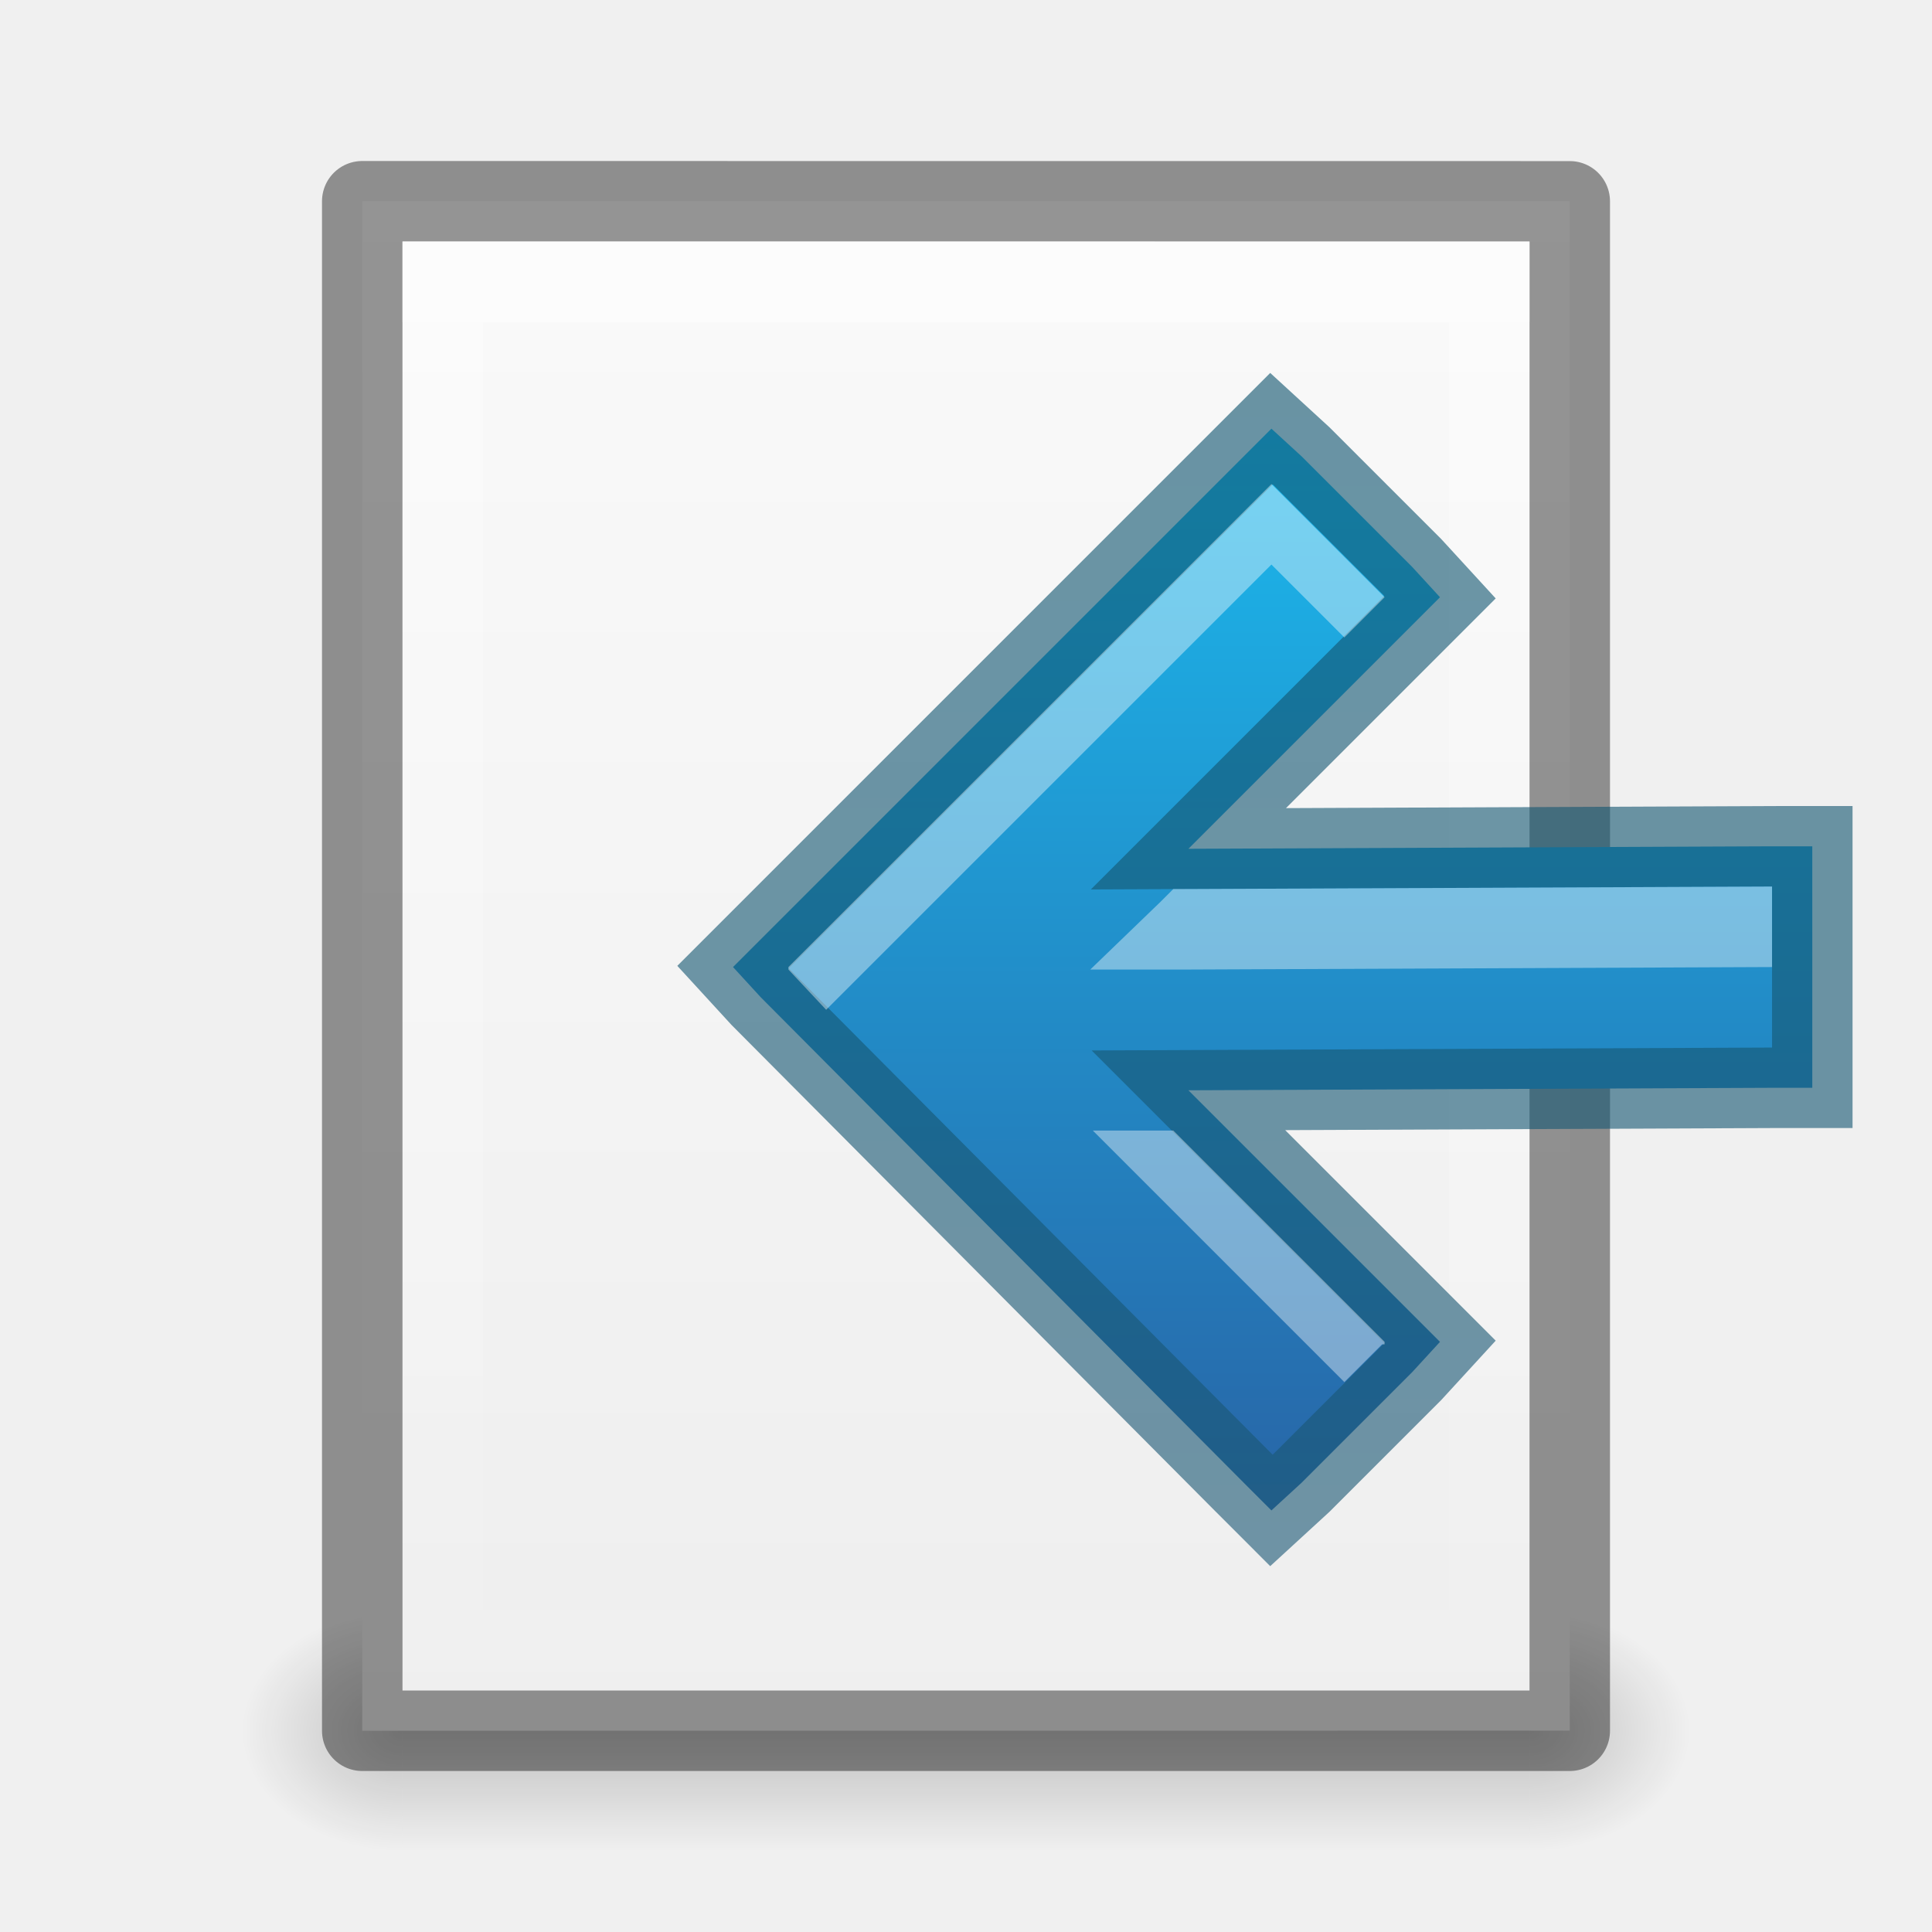
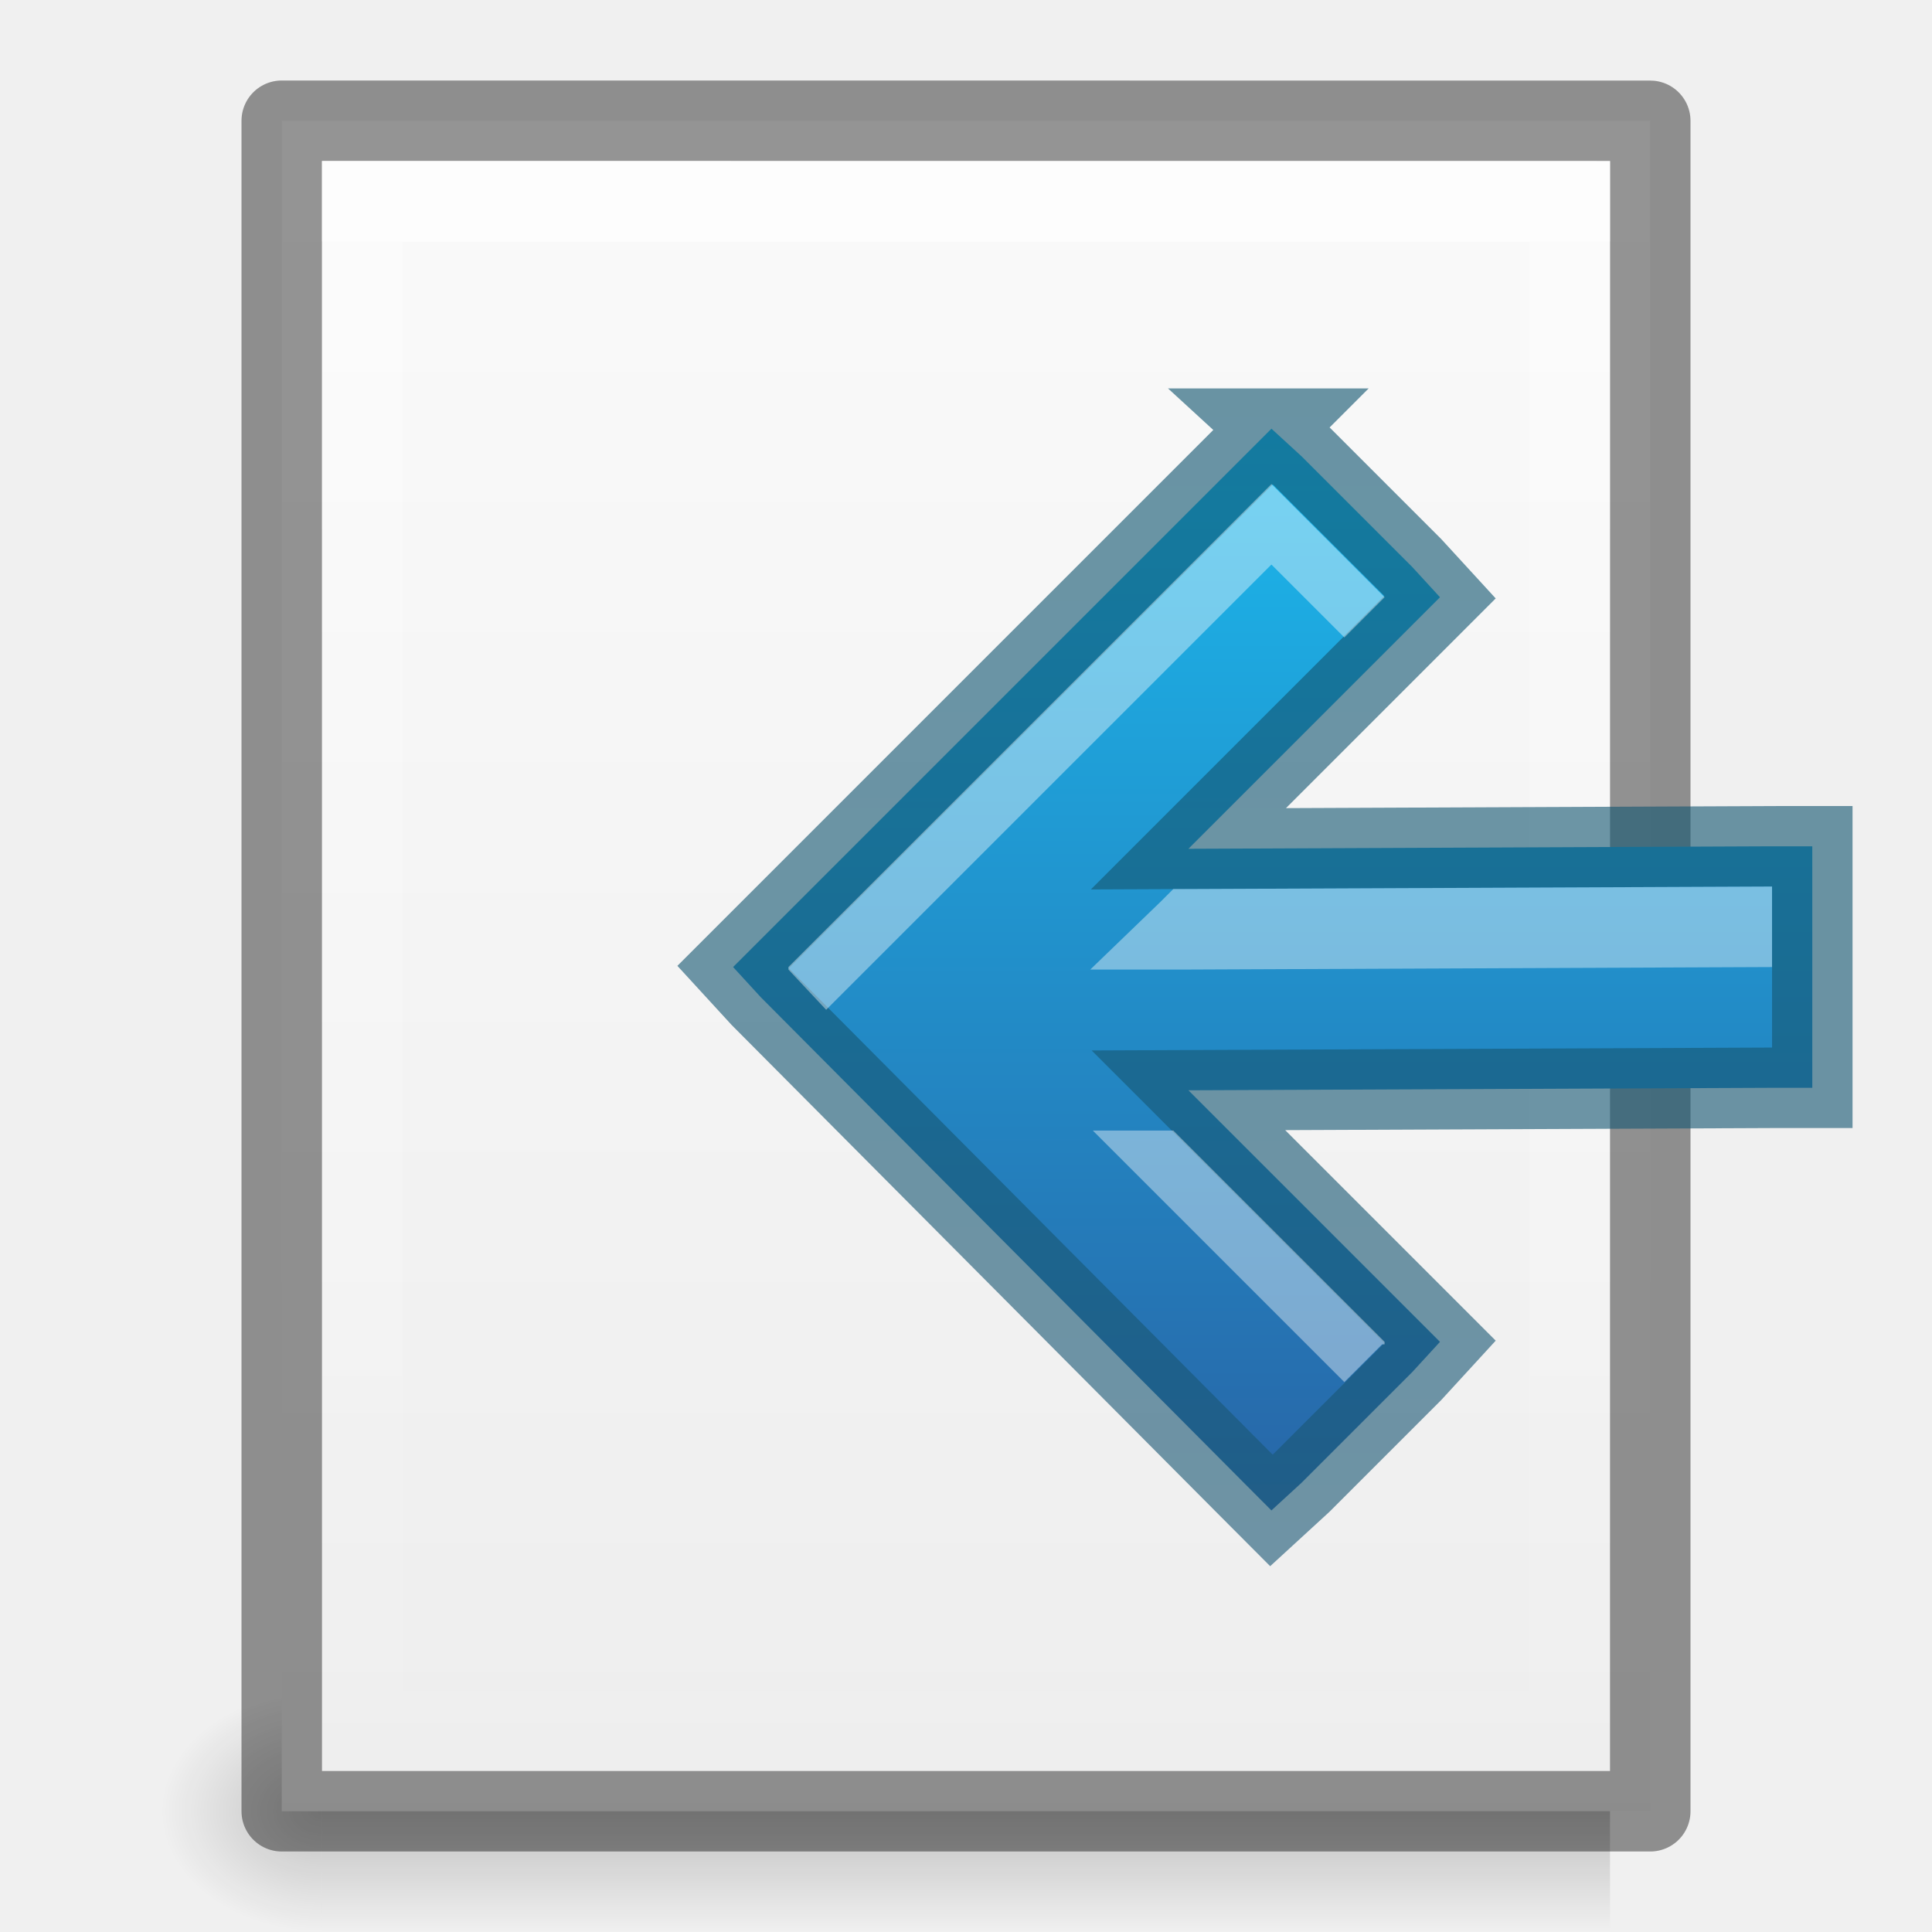
<svg xmlns="http://www.w3.org/2000/svg" xmlns:xlink="http://www.w3.org/1999/xlink" version="1.1" width="24" height="24" id="svg3828">
  <defs id="defs3830">
-     <linearGradient id="linearGradient3959">
-       <stop id="stop3961" offset="0" style="stop-color:#0d546e;stop-opacity:1" />
-       <stop id="stop3963" offset="1" style="stop-color:#1c5875;stop-opacity:1" />
-     </linearGradient>
    <linearGradient id="linearGradient3801">
      <stop style="stop-color:#ffffff;stop-opacity:1;" offset="0" id="stop3803" />
      <stop style="stop-color:#ffffff;stop-opacity:0;" offset="1" id="stop3805" />
    </linearGradient>
    <linearGradient id="linearGradient3977">
      <stop id="stop3979" style="stop-color:#ffffff;stop-opacity:1" offset="0" />
      <stop id="stop3981" style="stop-color:#ffffff;stop-opacity:0.235" offset="0.036" />
      <stop id="stop3983" style="stop-color:#ffffff;stop-opacity:0.157" offset="0.951" />
      <stop id="stop3985" style="stop-color:#ffffff;stop-opacity:0.392" offset="1" />
    </linearGradient>
    <linearGradient id="linearGradient3600-4">
      <stop id="stop3602-7" style="stop-color:#f4f4f4;stop-opacity:1" offset="0" />
      <stop id="stop3604-6" style="stop-color:#dbdbdb;stop-opacity:1" offset="1" />
    </linearGradient>
    <linearGradient x1="24" y1="5.564" x2="24" y2="43" id="linearGradient3000" xlink:href="#linearGradient3977" gradientUnits="userSpaceOnUse" gradientTransform="matrix(0.4054051,0,0,0.5135125,1.269688,-1.32431)" />
    <linearGradient x1="25.132" y1="0.985" x2="25.132" y2="47.013" id="linearGradient3003" xlink:href="#linearGradient3988-5" gradientUnits="userSpaceOnUse" gradientTransform="matrix(0.4857154,0,0,-0.4562958,0.3428297,21.65113)" />
    <linearGradient xlink:href="#linearGradient3988-5" id="linearGradient3158" gradientUnits="userSpaceOnUse" gradientTransform="matrix(0.175,0,0,0.175,-1.20002,-6.000033)" x1="144" y1="280" x2="144" y2="40" />
    <linearGradient id="linearGradient3988-5">
      <stop style="stop-color:#ededed;stop-opacity:1;" offset="0" id="stop3990-5" />
      <stop style="stop-color:#fafafa;stop-opacity:1;" offset="1" id="stop3992-0" />
    </linearGradient>
    <linearGradient xlink:href="#linearGradient3801" id="linearGradient3807" x1="10" y1="0" x2="10" y2="22" gradientUnits="userSpaceOnUse" gradientTransform="translate(1,-1)" />
    <radialGradient xlink:href="#linearGradient6557" id="radialGradient3981" gradientUnits="userSpaceOnUse" cx="311.469" cy="828.531" fx="311.469" fy="828.531" r="3.281" />
    <linearGradient id="linearGradient6557">
      <stop style="stop-color:#fce94f;stop-opacity:1;" offset="0" id="stop6559" />
      <stop id="stop6565" offset="0.673" style="stop-color:#fce94f;stop-opacity:1" />
      <stop style="stop-color:#fce94f;stop-opacity:0;" offset="1" id="stop6561" />
    </linearGradient>
    <linearGradient id="linearGradient6620">
      <stop id="stop6622" offset="0" style="stop-color:#ffffff;stop-opacity:1" />
      <stop style="stop-color:#ffffff;stop-opacity:1" offset="0.33" id="stop6624" />
      <stop id="stop6626" offset="1" style="stop-color:#fce94f;stop-opacity:1" />
    </linearGradient>
+     <radialGradient xlink:href="#linearGradient3952" id="radialGradient3047" gradientUnits="userSpaceOnUse" gradientTransform="matrix(1,0,0,0.75,-21,12.875)" cx="40" cy="43.5" fx="40" fy="43.5" r="2" />
    <linearGradient id="linearGradient3952">
      <stop style="stop-color:#000000;stop-opacity:1;" offset="0" id="stop3954" />
      <stop style="stop-color:#000000;stop-opacity:0;" offset="1" id="stop3956" />
    </linearGradient>
+     <radialGradient xlink:href="#linearGradient3944" id="radialGradient3049" gradientUnits="userSpaceOnUse" gradientTransform="matrix(1,0,0,0.75,-6,12.875)" cx="9" cy="43.5" fx="9" fy="43.5" r="2" />
    <linearGradient id="linearGradient3944">
      <stop style="stop-color:#000000;stop-opacity:1;" offset="0" id="stop3946" />
      <stop style="stop-color:#000000;stop-opacity:0;" offset="1" id="stop3948" />
    </linearGradient>
    <linearGradient xlink:href="#linearGradient3960" id="linearGradient3051" gradientUnits="userSpaceOnUse" gradientTransform="matrix(1.142857,0,0,1,-11.85714,2)" x1="25" y1="45" x2="25" y2="42" />
    <linearGradient id="linearGradient3960">
      <stop style="stop-color:#000000;stop-opacity:0;" offset="0" id="stop3962" />
      <stop id="stop3970" offset="0.5" style="stop-color:#000000;stop-opacity:1;" />
      <stop style="stop-color:#000000;stop-opacity:0;" offset="1" id="stop3964" />
    </linearGradient>
-     <linearGradient xlink:href="#linearGradient3960" id="linearGradient3320" gradientUnits="userSpaceOnUse" gradientTransform="translate(-9,-23)" x1="25" y1="45" x2="25" y2="42" />
-     <radialGradient xlink:href="#linearGradient3944" id="radialGradient3323" gradientUnits="userSpaceOnUse" gradientTransform="matrix(1,0,0,0.75,-5,-12.125)" cx="9" cy="43.5" fx="9" fy="43.5" r="2" />
-     <radialGradient xlink:href="#linearGradient3952" id="radialGradient3326" gradientUnits="userSpaceOnUse" gradientTransform="matrix(1,0,0,0.75,-22,-12.125)" cx="40" cy="43.5" fx="40" fy="43.5" r="2" />
-     <linearGradient id="linearGradient4011">
-       <stop style="stop-color:#0d546e;stop-opacity:0.61" offset="0" id="stop4013" />
-       <stop style="stop-color:#1c5875;stop-opacity:1" offset="1" id="stop4015" />
+     <linearGradient y2="42" x2="25" y1="45" x1="25" gradientTransform="matrix(1.142857,0,0,1,-11.85714,2)" gradientUnits="userSpaceOnUse" id="linearGradient3080" xlink:href="#linearGradient3960" />
+     <radialGradient xlink:href="#linearGradient3952" id="radialGradient3313" gradientUnits="userSpaceOnUse" gradientTransform="matrix(1,0,0,0.75,-21,12.875)" cx="40" cy="43.5" fx="40" fy="43.5" r="2" />
+     <radialGradient xlink:href="#linearGradient3944" id="radialGradient3315" gradientUnits="userSpaceOnUse" gradientTransform="matrix(1,0,0,0.75,-6,12.875)" cx="9" cy="43.5" fx="9" fy="43.5" r="2" />
+     <linearGradient xlink:href="#linearGradient3960" id="linearGradient3317" gradientUnits="userSpaceOnUse" gradientTransform="matrix(1.142857,0,0,1,-11.85714,2)" x1="25" y1="45" x2="25" y2="42" />
+     <linearGradient xlink:href="#linearGradient3960" id="linearGradient3043" gradientUnits="userSpaceOnUse" gradientTransform="matrix(1.142857,0,0,1,-10.85714,-23)" x1="25" y1="45" x2="25" y2="42" />
+     <radialGradient xlink:href="#linearGradient3944" id="radialGradient3046" gradientUnits="userSpaceOnUse" gradientTransform="matrix(1,0,0,0.75,-5,-12.125)" cx="9" cy="43.5" fx="9" fy="43.5" r="2" />
+     <linearGradient id="linearGradient3920">
+       <stop id="stop3922" offset="0" style="stop-color:#f8f8f8;stop-opacity:1" />
+       <stop id="stop3924" offset="1" style="stop-color:#e6e6e6;stop-opacity:1" />
    </linearGradient>
-     <linearGradient xlink:href="#linearGradient3995" id="linearGradient3993" x1="10" y1="4" x2="10" y2="12" gradientUnits="userSpaceOnUse" gradientTransform="translate(1,1)" />
+     <linearGradient id="linearGradient6557-4">
+       <stop style="stop-color:#fce94f;stop-opacity:1;" offset="0" id="stop6559-2" />
+       <stop id="stop6565-2" offset="0.673" style="stop-color:#fce94f;stop-opacity:1" />
+       <stop style="stop-color:#fce94f;stop-opacity:0;" offset="1" id="stop6561-7" />
+     </linearGradient>
+     <radialGradient r="5.5" fy="785.157" fx="316.086" cy="785.157" cx="316.086" gradientTransform="matrix(2.173027,0,0,1.959418,-672.2571,-1534.79)" gradientUnits="userSpaceOnUse" id="radialGradient3095" xlink:href="#linearGradient6620-1" />
+     <linearGradient id="linearGradient6620-1">
+       <stop id="stop6622-7" offset="0" style="stop-color:#ffffff;stop-opacity:1" />
+       <stop style="stop-color:#ffffff;stop-opacity:1" offset="0.33" id="stop6624-4" />
+       <stop id="stop6626-5" offset="1" style="stop-color:#fce94f;stop-opacity:1" />
+     </linearGradient>
+     <radialGradient r="5.219" fy="816.907" fx="309.365" cy="816.907" cx="309.365" gradientTransform="matrix(4.569747,-0.00304895,0,4.237764,-1400.227,-3458.413)" gradientUnits="userSpaceOnUse" id="radialGradient3097" xlink:href="#linearGradient6633" />
+     <linearGradient id="linearGradient6633">
+       <stop id="stop6635" offset="0" style="stop-color:#edd400;stop-opacity:1" />
+       <stop id="stop6637" offset="1" style="stop-color:#c4a000;stop-opacity:1" />
+     </linearGradient>
+     <linearGradient xlink:href="#linearGradient3995" id="linearGradient3981" gradientUnits="userSpaceOnUse" x1="14" y1="4" x2="14" y2="19" gradientTransform="matrix(-1,0,0,1,30.01294,-0.9558058)" />
    <linearGradient id="linearGradient3995">
      <stop id="stop3997" offset="0" style="stop-color:#1bbaee;stop-opacity:1" />
      <stop id="stop3999" offset="1" style="stop-color:#295da0;stop-opacity:1" />
    </linearGradient>
-     <linearGradient xlink:href="#linearGradient3995" id="linearGradient3981" gradientUnits="userSpaceOnUse" x1="14" y1="4" x2="14" y2="19" gradientTransform="matrix(-1,0,0,1,30.01294,-0.9558058)" />
-     <linearGradient xlink:href="#linearGradient3959" id="linearGradient3983" gradientUnits="userSpaceOnUse" x1="14" y1="3" x2="14" y2="19" gradientTransform="matrix(-1,0,0,1,30.01294,-0.9558058)" />
+     <linearGradient xlink:href="#linearGradient3959" id="linearGradient3983" gradientUnits="userSpaceOnUse" x1="14" y1="3" x2="14" y2="19" gradientTransform="matrix(-1,0,0,1,30.01324,-0.95575)" />
+     <linearGradient id="linearGradient3959">
+       <stop id="stop3961" offset="0" style="stop-color:#0d546e;stop-opacity:1" />
+       <stop id="stop3963" offset="1" style="stop-color:#1c5875;stop-opacity:1" />
+     </linearGradient>
+     <linearGradient y2="19" x2="14" y1="4" x1="14" gradientTransform="matrix(-1,0,0,1,30.01324,-0.95575)" gradientUnits="userSpaceOnUse" id="linearGradient3144" xlink:href="#linearGradient3995" />
  </defs>
  <g id="layer1" style="display:inline" transform="translate(0,2)">
-     <g id="g3328" transform="translate(1.000001,-0.999961)">
-       <path id="rect3940" d="m 18,19 0,3 0.5,0 C 19.331,22 20,21.331 20,20.5 20,19.669 19.331,19 18.5,19 L 18,19 z" style="opacity:0.2;fill:url(#radialGradient3326);fill-opacity:1;stroke:none" />
-       <path id="rect3942" d="M 3.406,19 C 2.627,19 2,19.627 2,20.406 l 0,0.188 C 2,21.373 2.627,22 3.406,22 L 4,22 4,19 3.406,19 z" style="opacity:0.2;fill:url(#radialGradient3323);fill-opacity:1;stroke:none" />
-       <path id="rect3938" d="m 4,19 14,0 0,3 -14,0 z" style="opacity:0.2;fill:url(#linearGradient3320);fill-opacity:1;stroke:none" />
-     </g>
-     <path d="m 4.5,19.5 c 3.896,0 15,-0.001 15,-0.001 l 2.1e-5,-18.999 c 0,0 -9.333,0 -15,0 0,7 0,12 0,19 z" id="path4160-3" style="fill:url(#linearGradient3003);fill-opacity:1;stroke:none;display:inline" />
-     <path d="m 4.5,0.5 c 3.896,0 15,0.001 15,0.001 l 2.1e-5,18.999 c 0,0 -9.333,0 -15,0 0,-7 0,-12 0,-19 z" id="path4160-3-5" style="opacity:0.41;fill:none;stroke:#000000;stroke-width:1;stroke-linecap:butt;stroke-linejoin:round;stroke-miterlimit:4;stroke-opacity:1;stroke-dasharray:none;stroke-dashoffset:0;display:inline" />
-     <path style="opacity:0.4;fill:#ffffff;fill-opacity:1;stroke:none;display:inline" d="m 5,1 0,1 c 4.158,7.52e-5 13.293,-7.52e-5 14,0 l 0,-1 c -0.707,-7.52e-5 -9.842,7.52e-5 -14,0 z" id="path3780" />
-     <path style="opacity:0.4;fill:url(#linearGradient3807);fill-opacity:1" d="M 5,1 5,19 19,19 19,1 z M 6,2 18,2 18,18 6,18 z" id="rect3796" />
+     <path style="opacity:0.2;fill:url(#radialGradient3046);fill-opacity:1;stroke:none" d="M 3.406,19 C 2.627,19 2,19.627 2,20.406 l 0,0.188 C 2,21.373 2.627,22 3.406,22 L 4,22 4,19 3.406,19 z" id="rect3942" />
+     <path style="opacity:0.2;fill:url(#linearGradient3043);fill-opacity:1;stroke:none" d="m 4,19 16,0 0,3 -16,0 z" id="rect3938" />
+     <path d="m 3.5,20.5 c 3.896,0 17,-0.001 17,-0.001 l 2.1e-5,-20.999 c 0,0 -11.333,0 -17,0 0,7 0,14 0,21 z" id="path4160-3" style="fill:url(#linearGradient3003);fill-opacity:1;stroke:none;display:inline" />
+     <path d="m 3.5,-0.5 c 3.896,0 17,0.001 17,0.001 l 2.1e-5,20.999 c 0,0 -11.333,0 -17,0 0,-7 0,-14 0,-21 z" id="path4160-3-5" style="opacity:0.41;fill:none;stroke:#000000;stroke-width:1;stroke-linecap:butt;stroke-linejoin:round;stroke-miterlimit:4;stroke-opacity:1;stroke-dasharray:none;stroke-dashoffset:0;display:inline" />
+     <path style="opacity:0.4;fill:#ffffff;fill-opacity:1;stroke:none;display:inline" d="m 4,0 0,1 c 4.158,7.52e-5 15.293,-7.52e-5 16,0 L 20,0 C 19.293,-7.52e-5 8.158,7.52e-5 4,0 z" id="path3780" />
+     <path style="opacity:0.4;fill:url(#linearGradient3807);fill-opacity:1" d="M 4,0 4,20 20,20 20,0 z M 5,1 19,1 19,19 5,19 z" id="rect3796" />
  </g>
  <g id="layer2" transform="translate(0,2)">
-     <path style="fill:url(#linearGradient3981);fill-opacity:1;fill-rule:nonzero;stroke:none" d="m 15.794,3.325 0.375,0.344 1.375,1.375 0.344,0.375 -0.344,0.344 -2.781,2.781 7.25,-0.031 0.5,0 0,0.5 0,2 0,0.5 -0.5,0 -7.25,0.031 2.781,2.781 0.344,0.344 -0.344,0.375 -1.375,1.375 -0.375,0.344 -0.344,-0.344 -6,-6.031 -0.344,-0.375 0.344,-0.344 6,-6 0.344,-0.344 z" id="path4765" />
-     <path id="path3948" d="m 15.794,3.325 0.375,0.344 1.375,1.375 0.344,0.375 -0.344,0.344 -2.781,2.781 7.25,-0.031 0.5,0 0,0.5 0,2 0,0.5 -0.5,0 -7.25,0.031 2.781,2.781 0.344,0.344 -0.344,0.375 -1.375,1.375 -0.375,0.344 -0.344,-0.344 -6,-6.031 -0.344,-0.375 0.344,-0.344 6,-6 0.344,-0.344 z" style="opacity:0.61;fill:none;stroke:url(#linearGradient3983);stroke-opacity:1" />
+     <path style="fill:url(#linearGradient3144);fill-opacity:1;fill-rule:nonzero;stroke:none" d="m 15.794,3.325 0.375,0.344 1.375,1.375 0.344,0.375 -0.344,0.344 -2.781,2.781 7.25,-0.031 0.5,0 0,0.5 0,2 0,0.5 -0.5,0 -7.25,0.031 2.781,2.781 0.344,0.344 -0.344,0.375 -1.375,1.375 -0.375,0.344 L 15.451,16.419 9.451,10.388 9.107,10.013 9.451,9.669 l 6,-6 0.344,-0.344 z" id="path4765" />
+     <path id="path3948" d="m 15.794,3.325 0.375,0.344 1.375,1.375 0.344,0.375 -0.344,0.344 -2.781,2.781 7.25,-0.031 0.5,0 0,0.5 0,2 0,0.5 -0.5,0 -7.25,0.031 2.781,2.781 0.344,0.344 -0.344,0.375 -1.375,1.375 -0.375,0.344 L 15.451,16.419 9.451,10.388 9.107,10.013 9.451,9.669 l 6,-6 0.344,-0.344 z" style="opacity:0.61;fill:none;stroke:url(#linearGradient3983);stroke-width:1;stroke-opacity:1" />
    <path style="opacity:0.4;fill:#ffffff;fill-opacity:1;fill-rule:nonzero;stroke:none" d="m 15.794,4.013 0.031,0.031 1.344,1.344 0.031,0.031 -0.5,0.5 -0.875,-0.875 -0.031,-0.031 -5.531,5.531 -0.469,-0.5 0,-0.031 6,-6 z m 6.219,5 0,1 -7.25,0.031 -1.219,0 0.875,-0.844 0.156,-0.156 0.188,0 7.25,-0.031 z m -7.438,3.031 2.625,2.625 0,0.031 -0.031,0 -0.469,0.469 -2.281,-2.281 -0.844,-0.844 1,0 z" id="path3965" />
  </g>
</svg>
